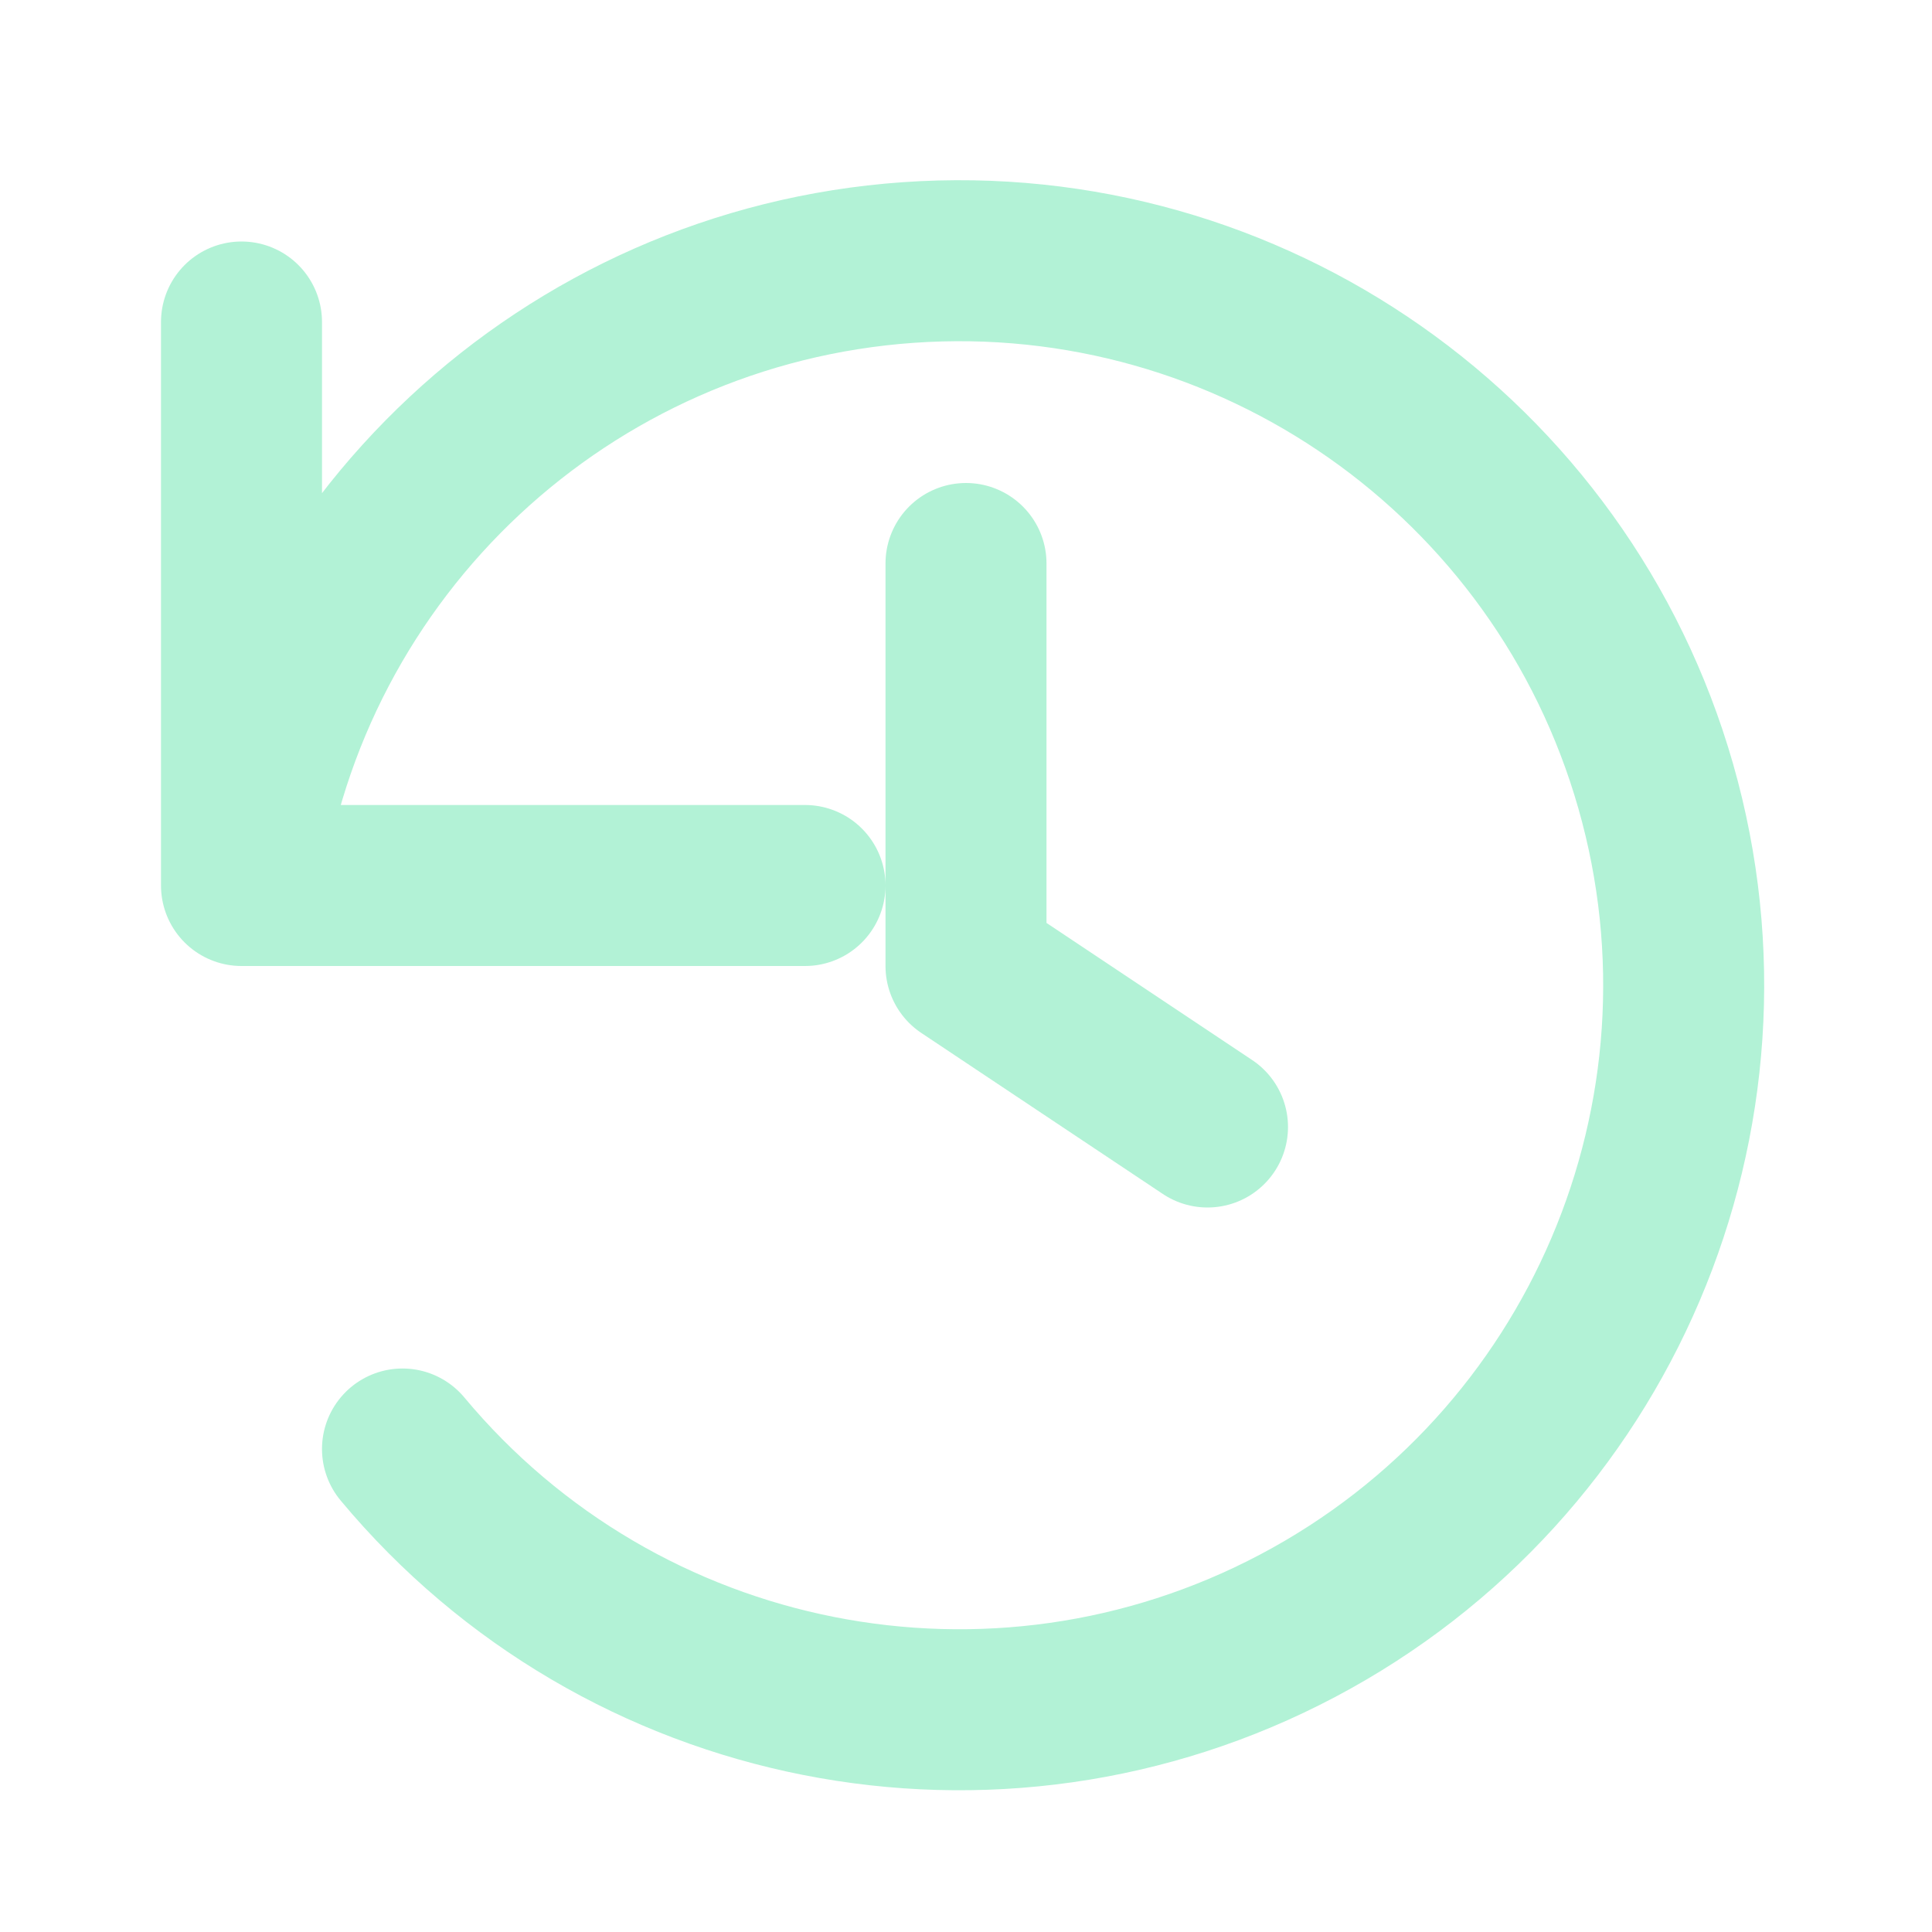
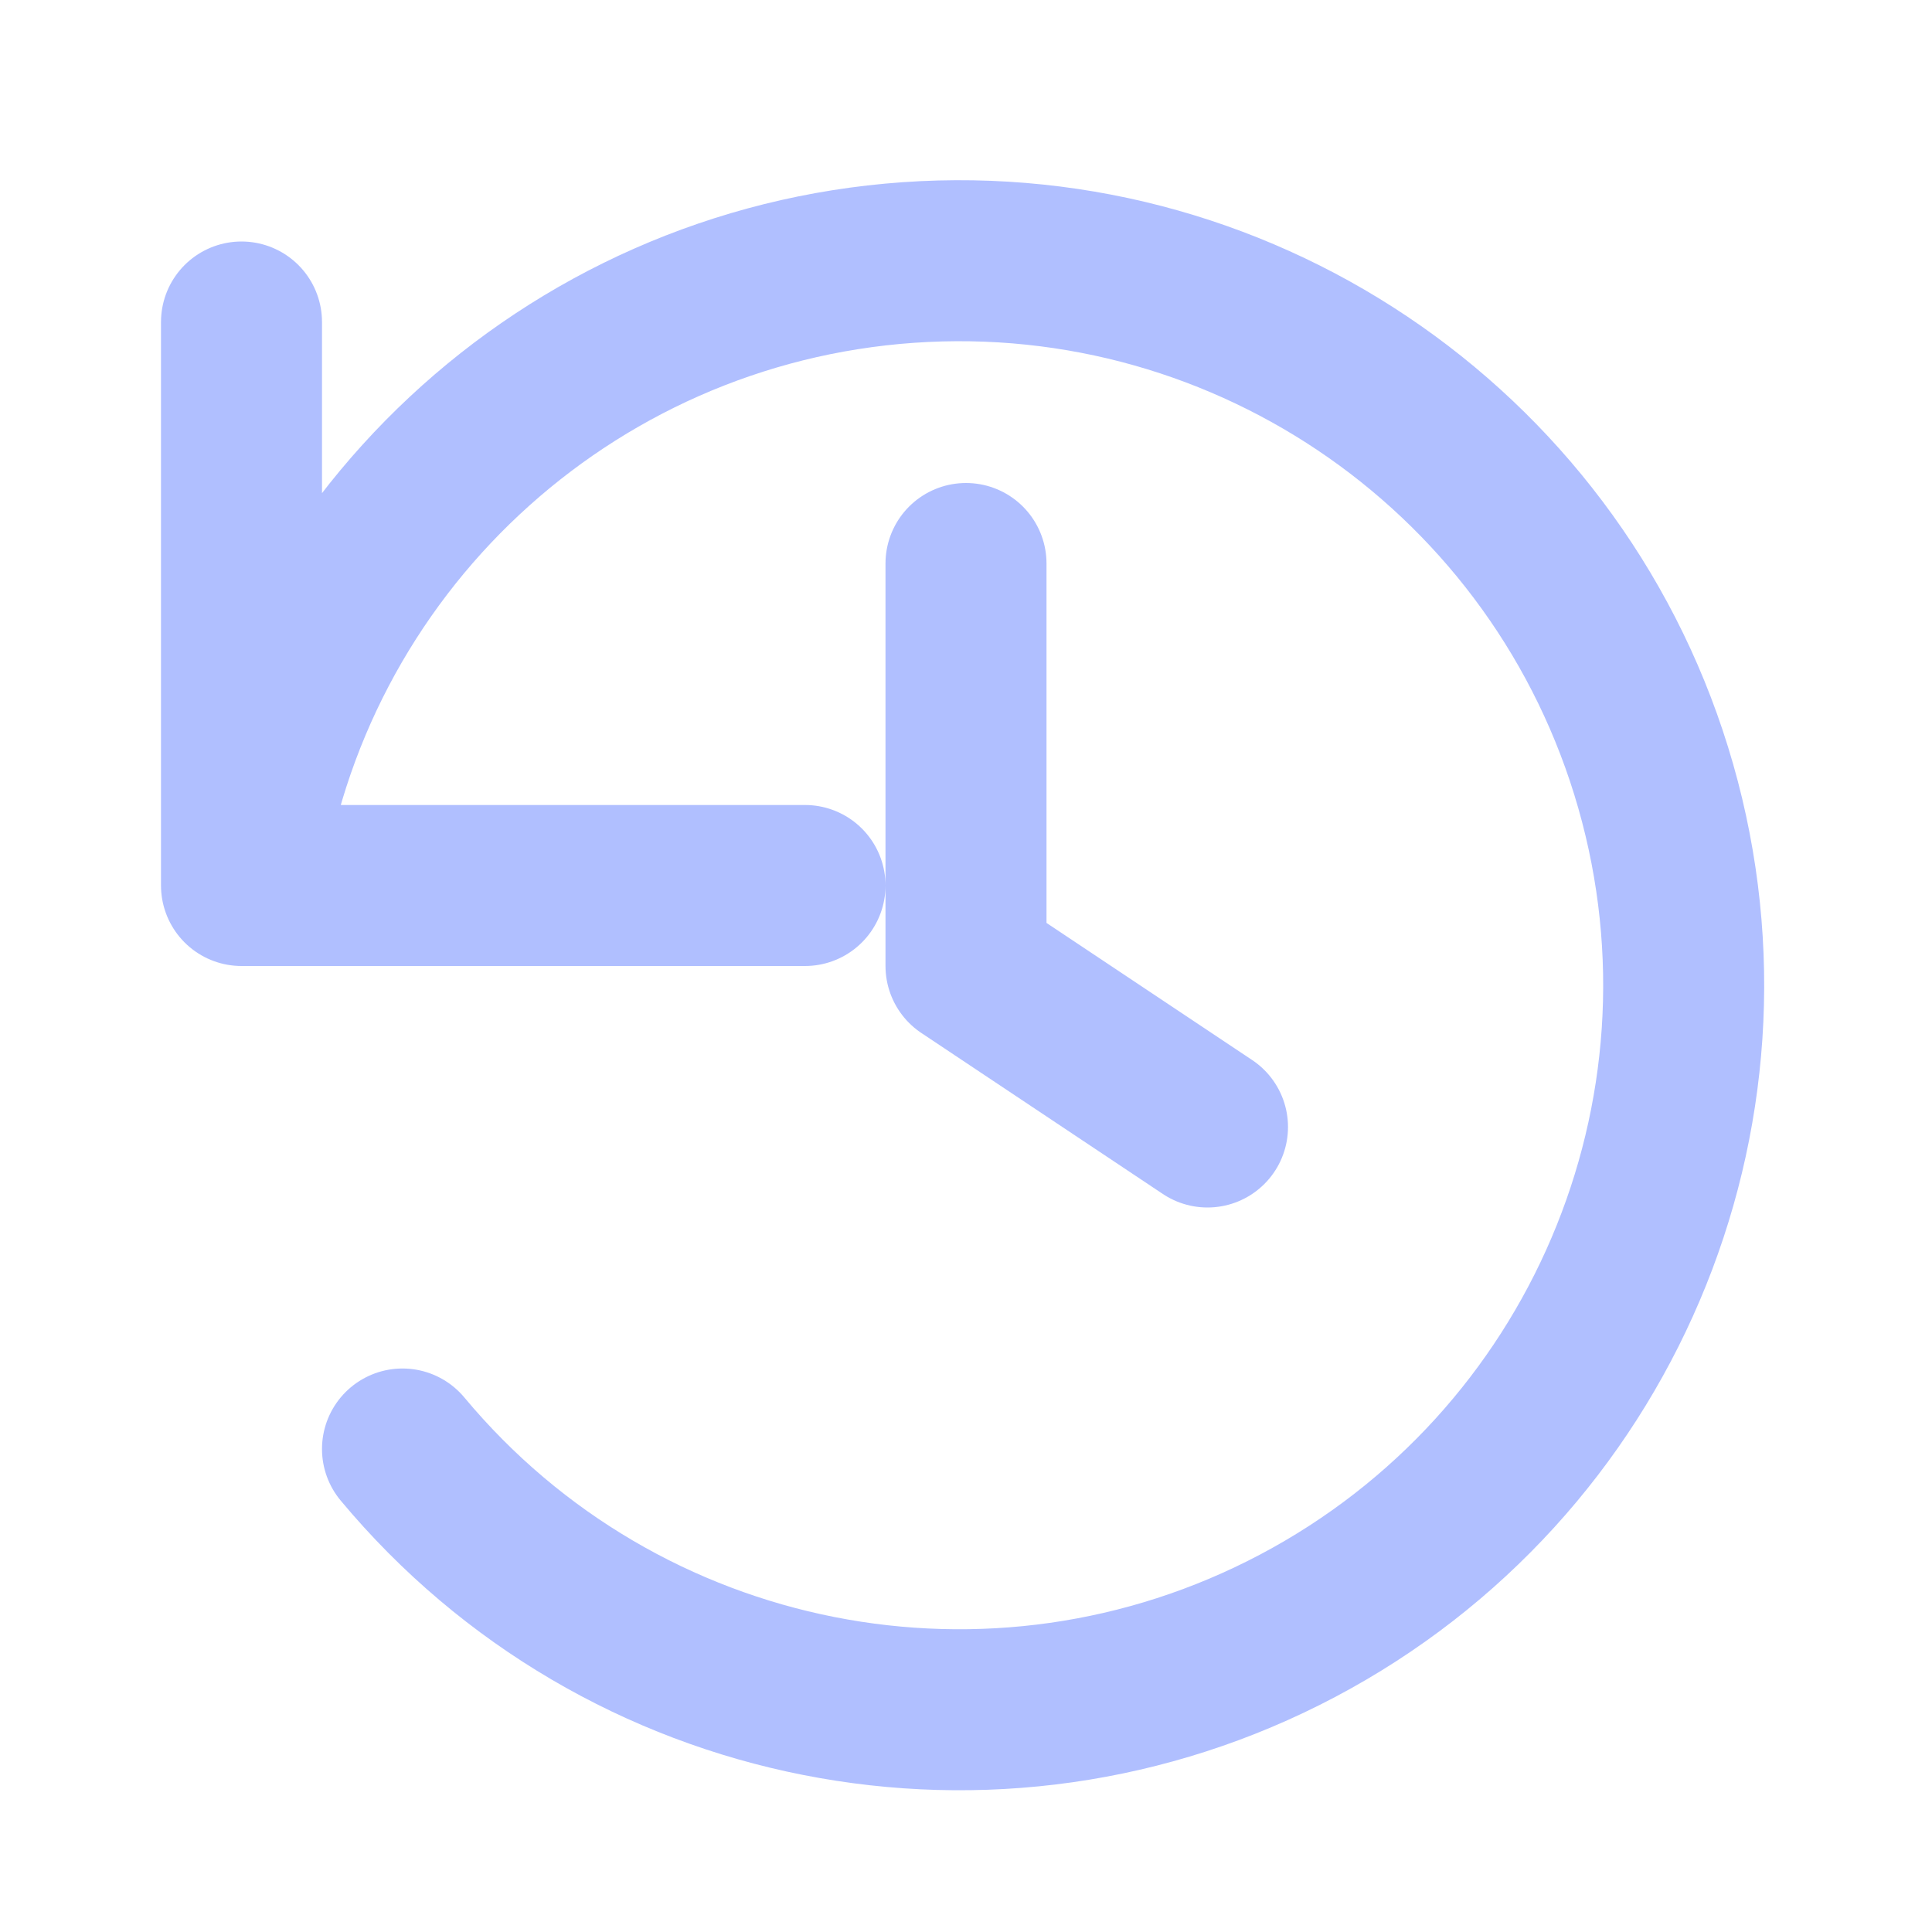
<svg xmlns="http://www.w3.org/2000/svg" width="24" height="24" viewBox="0 0 24 24" role="img" aria-labelledby="title">
-   <g fill="none" stroke="#b2f2d6" stroke-width="2" stroke-linecap="round" stroke-linejoin="round">
+   <g fill="none" stroke="#b0bfff" stroke-width="2" stroke-linecap="round" stroke-linejoin="round">
    <path d="M3 11a9 9 0 1 1 2 7M3 4v7h7M12 7v5l3 2" />
  </g>
</svg>
